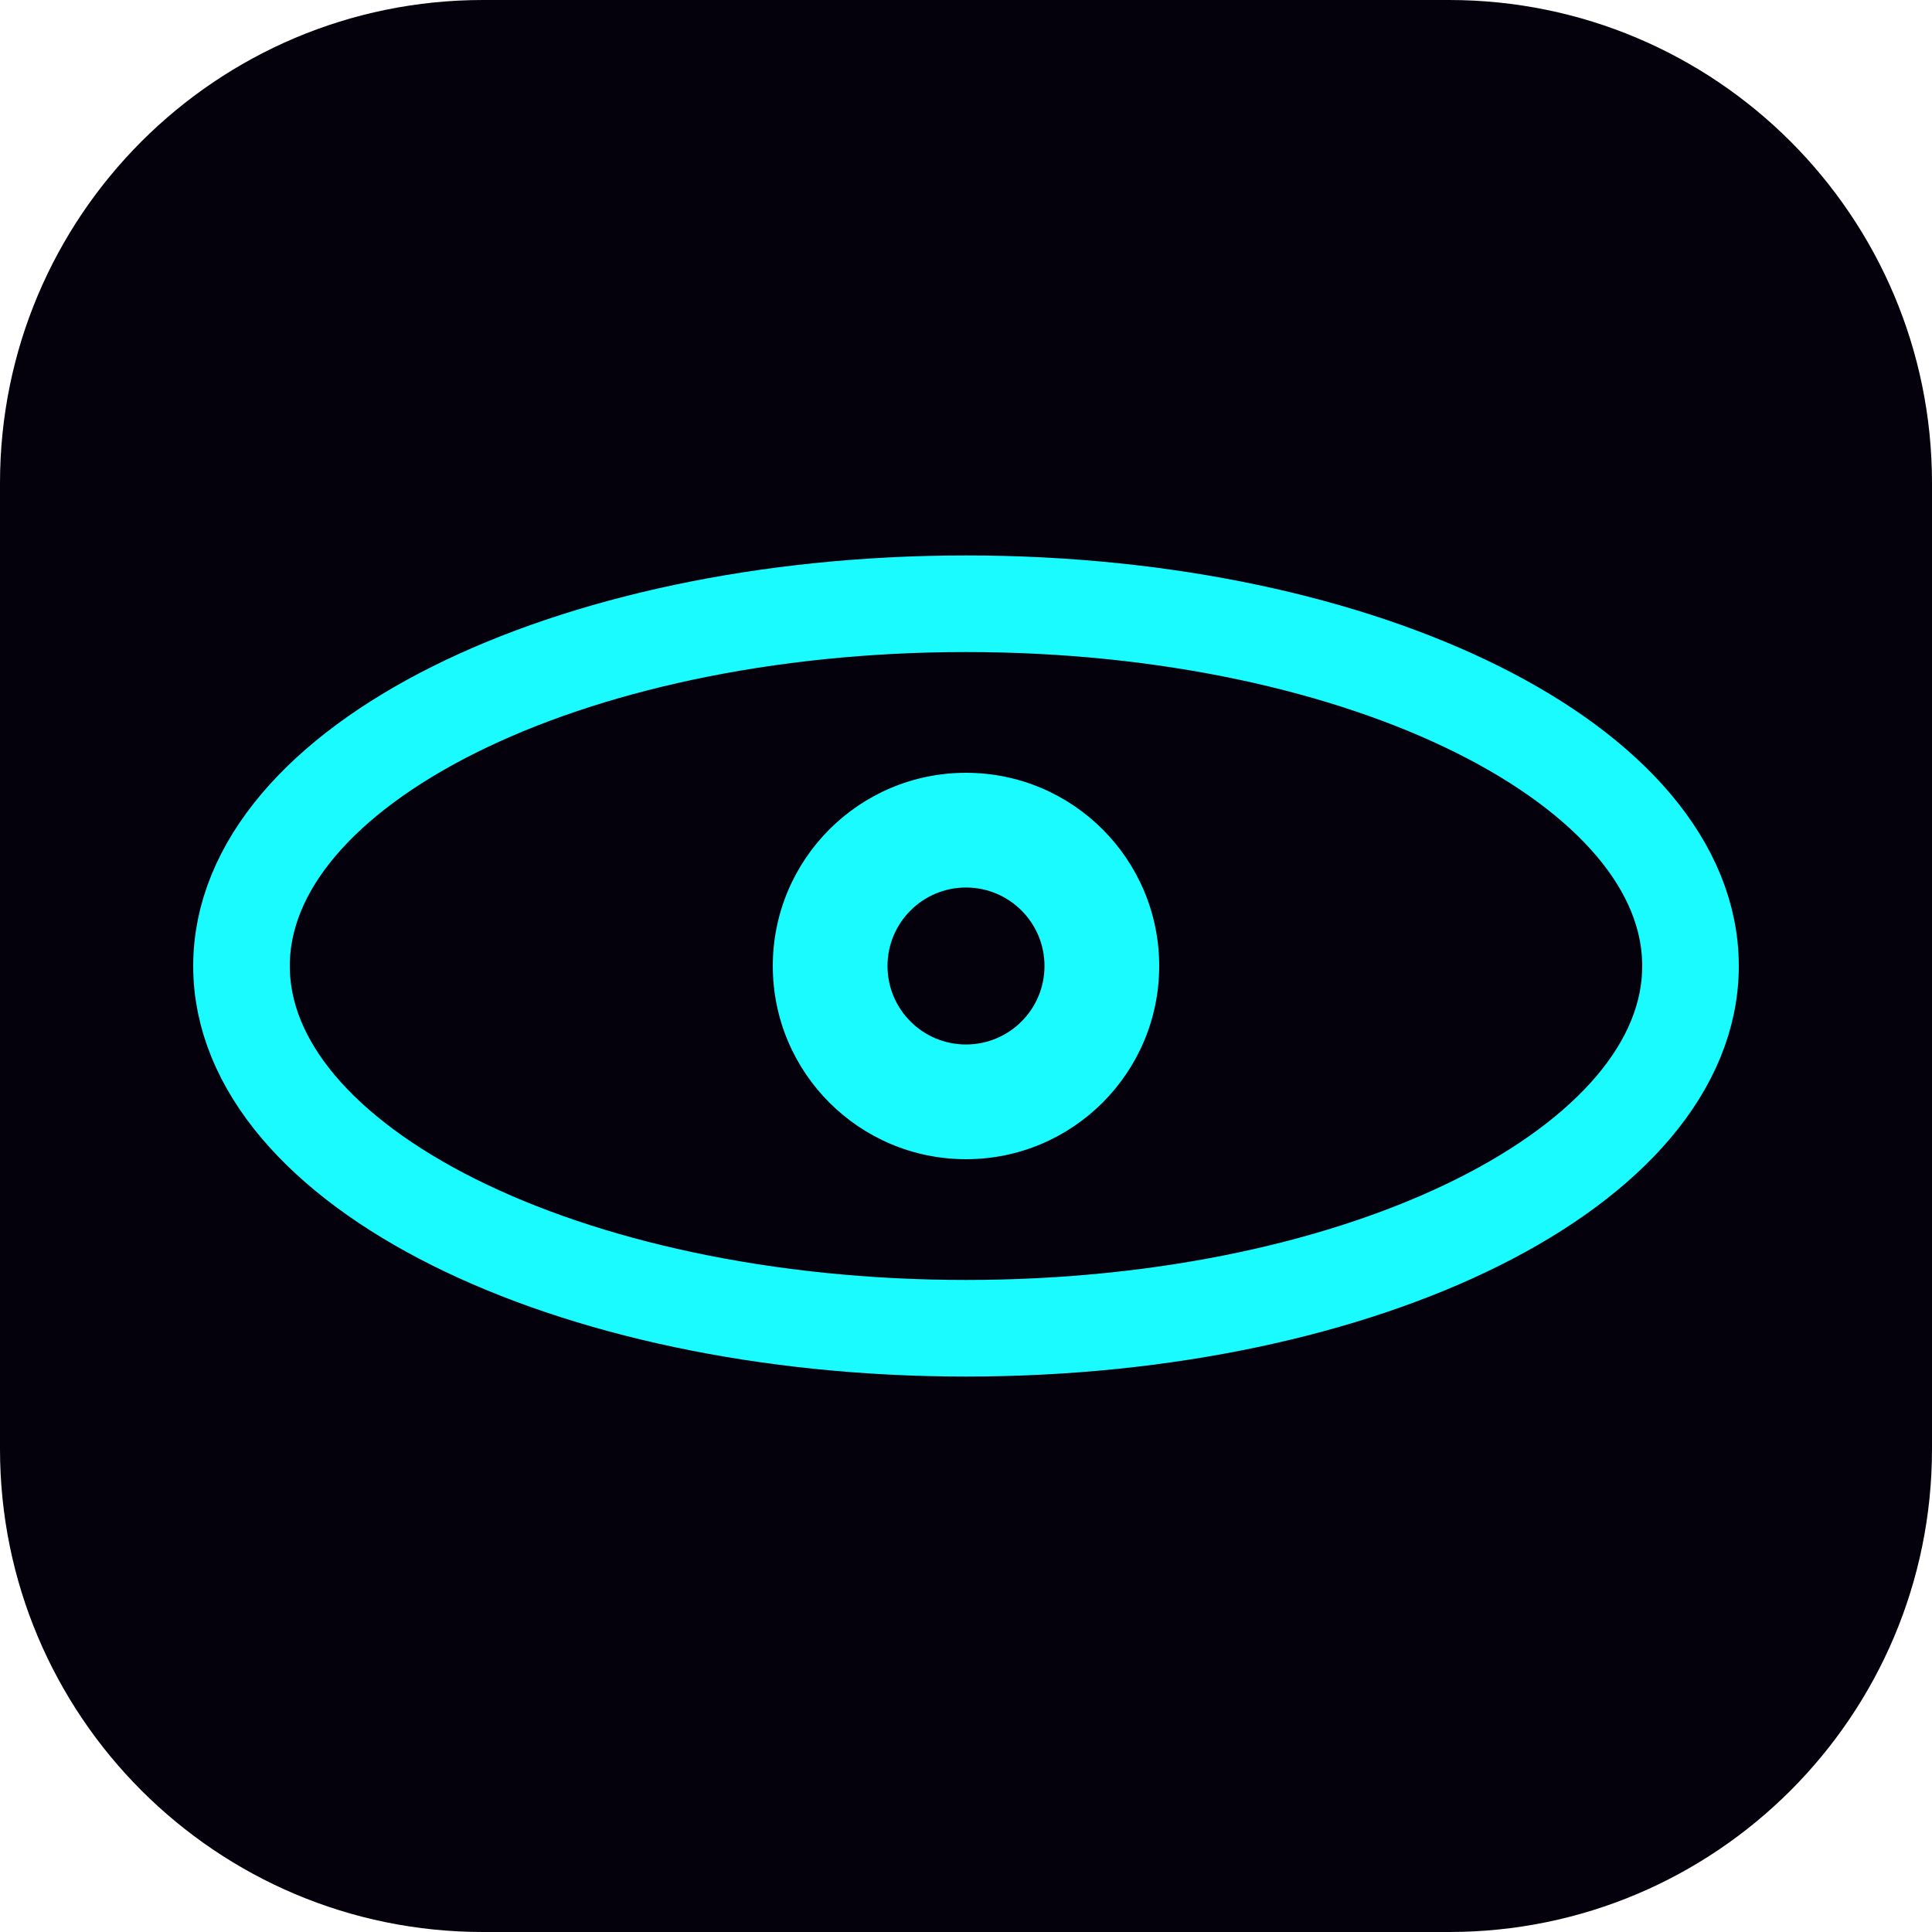
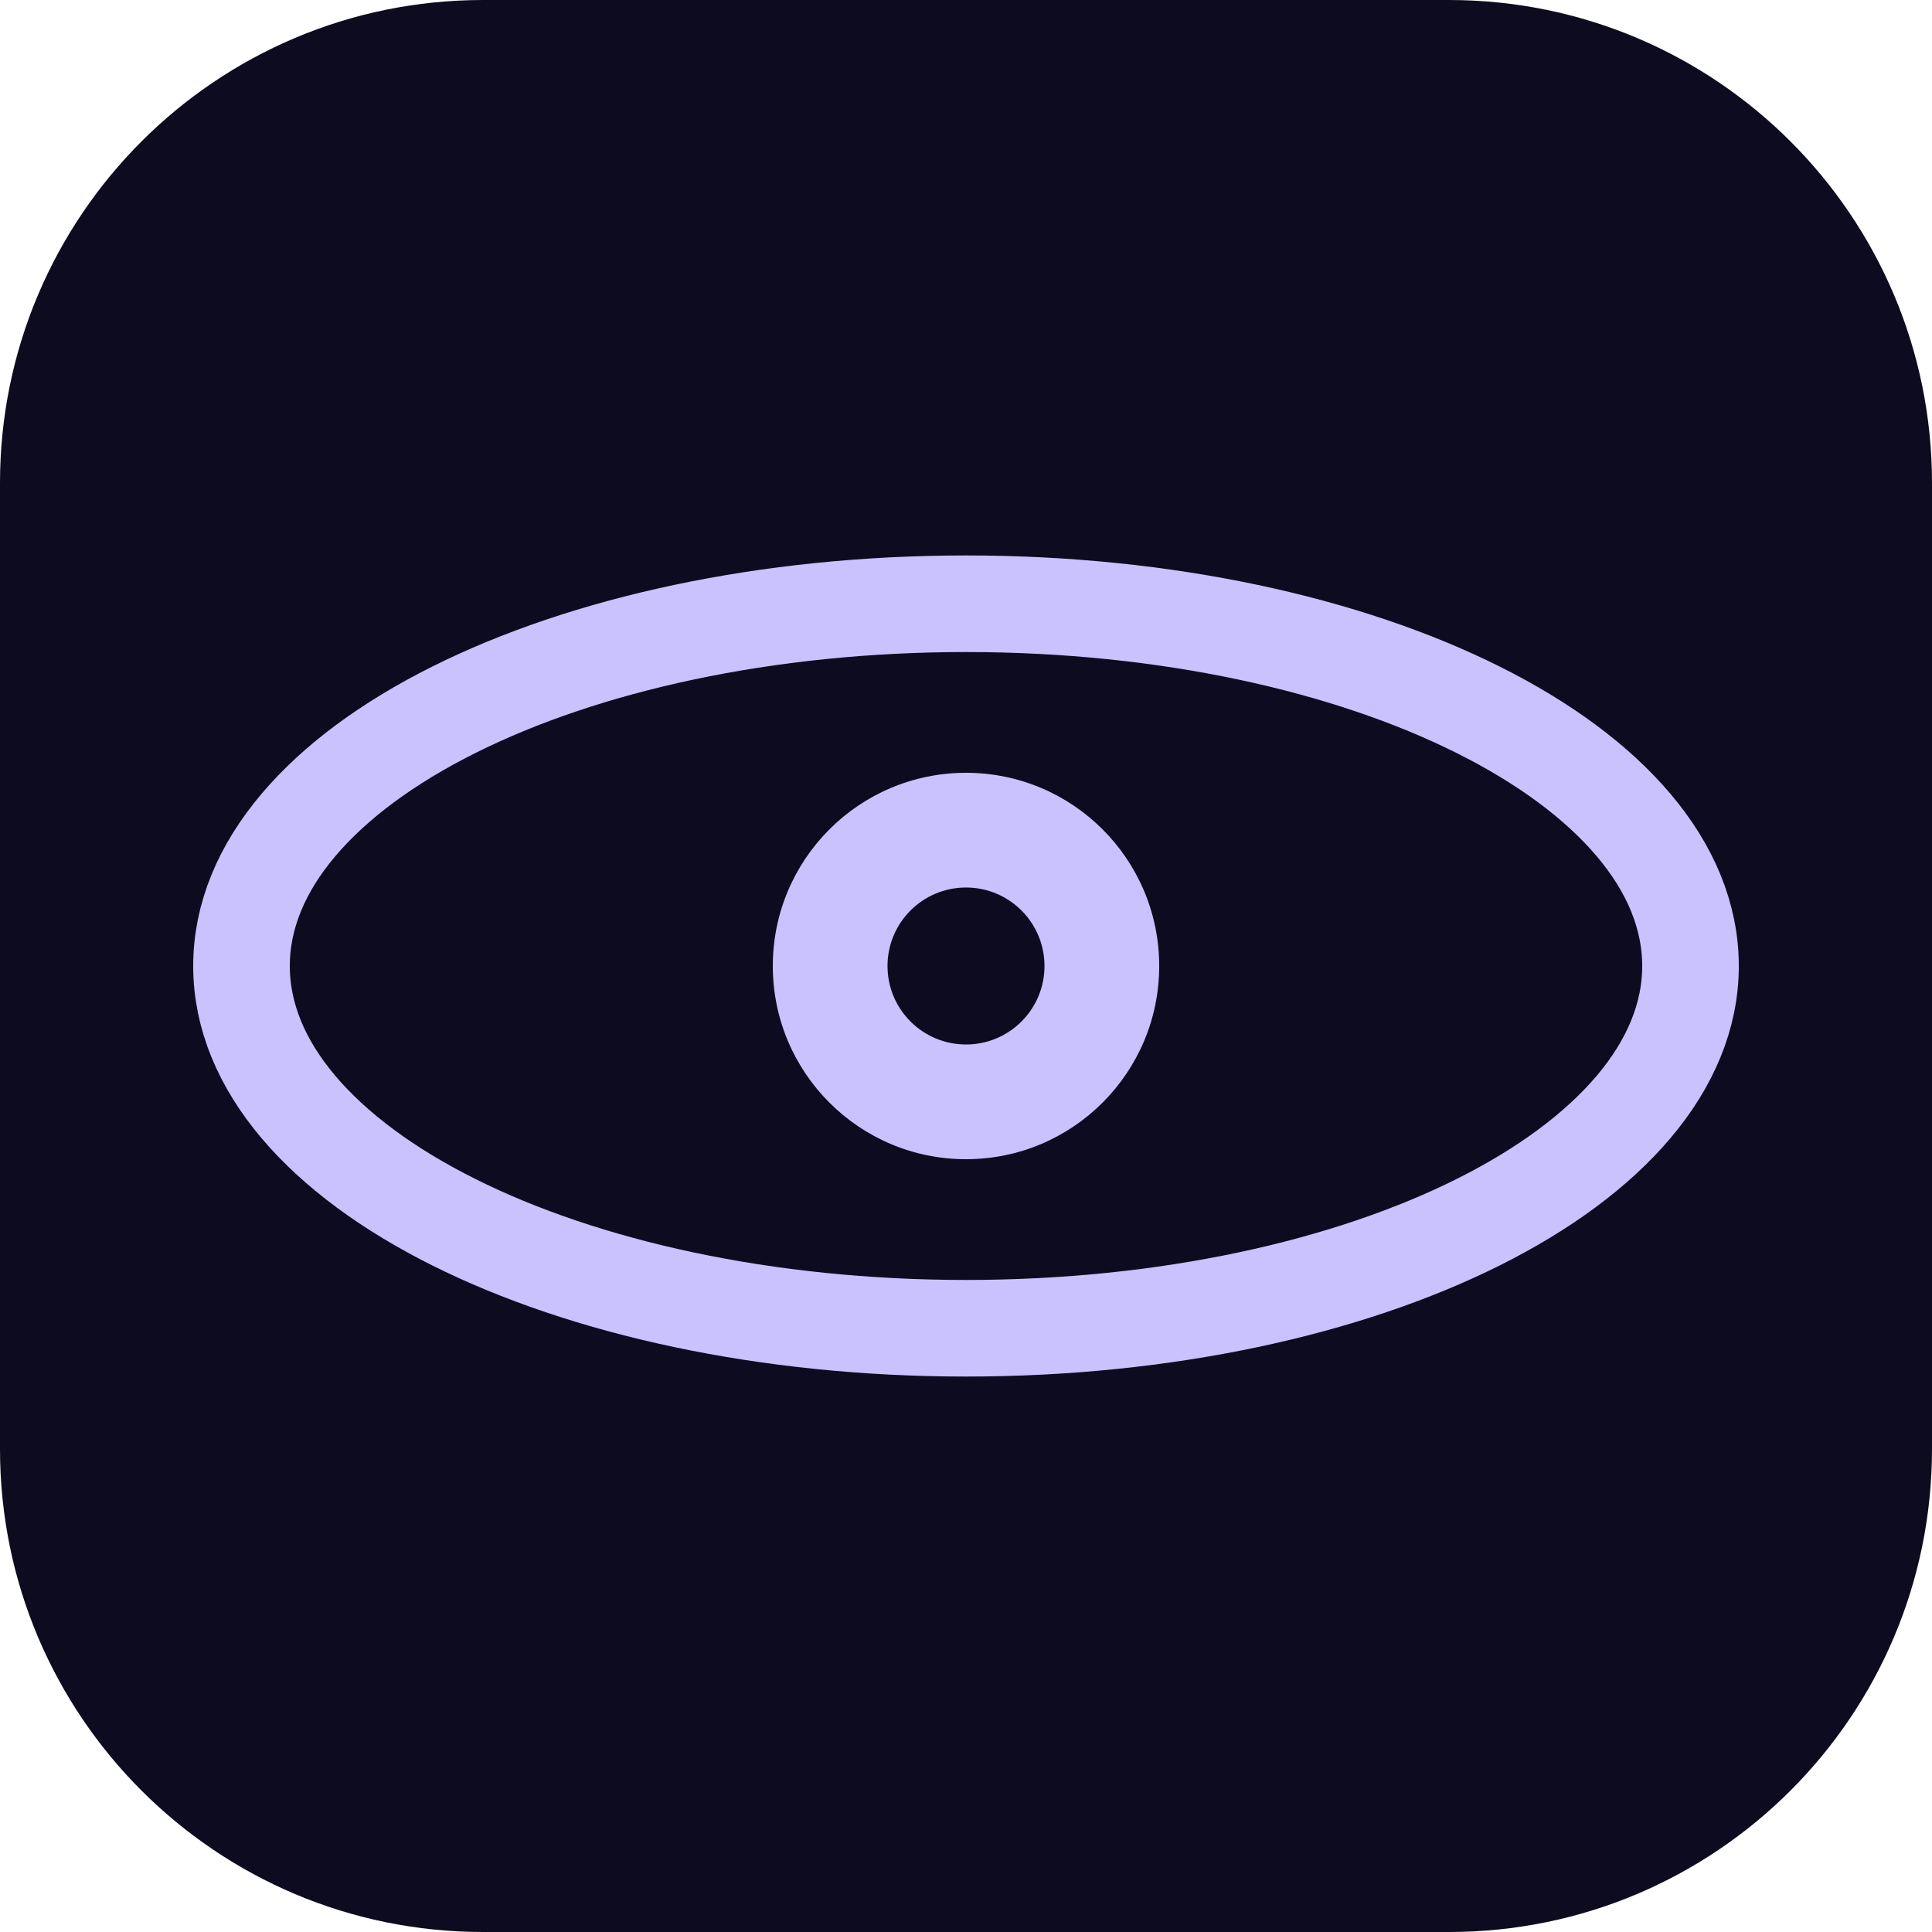
<svg xmlns="http://www.w3.org/2000/svg" viewBox="0 0 32 32">
-   <rect width="32" height="32" rx="8" fill="#05010c" />
-   <ellipse cx="16" cy="16" rx="12" ry="6" fill="none" stroke="#19fbff" stroke-width="1.6" />
-   <circle cx="16" cy="16" r="3.2" fill="#19fbff" />
-   <circle cx="16" cy="16" r="1.3" fill="#05010c" />
+   <rect width="32" height="32" rx="8" fill="#0d0b1f" />
+   <ellipse cx="16" cy="16" rx="12" ry="6" fill="none" stroke="#c9c2ff" stroke-width="1.6" />
+   <circle cx="16" cy="16" r="3.2" fill="#c9c2ff" />
+   <circle cx="16" cy="16" r="1.3" fill="#0d0b1f" />
</svg>
